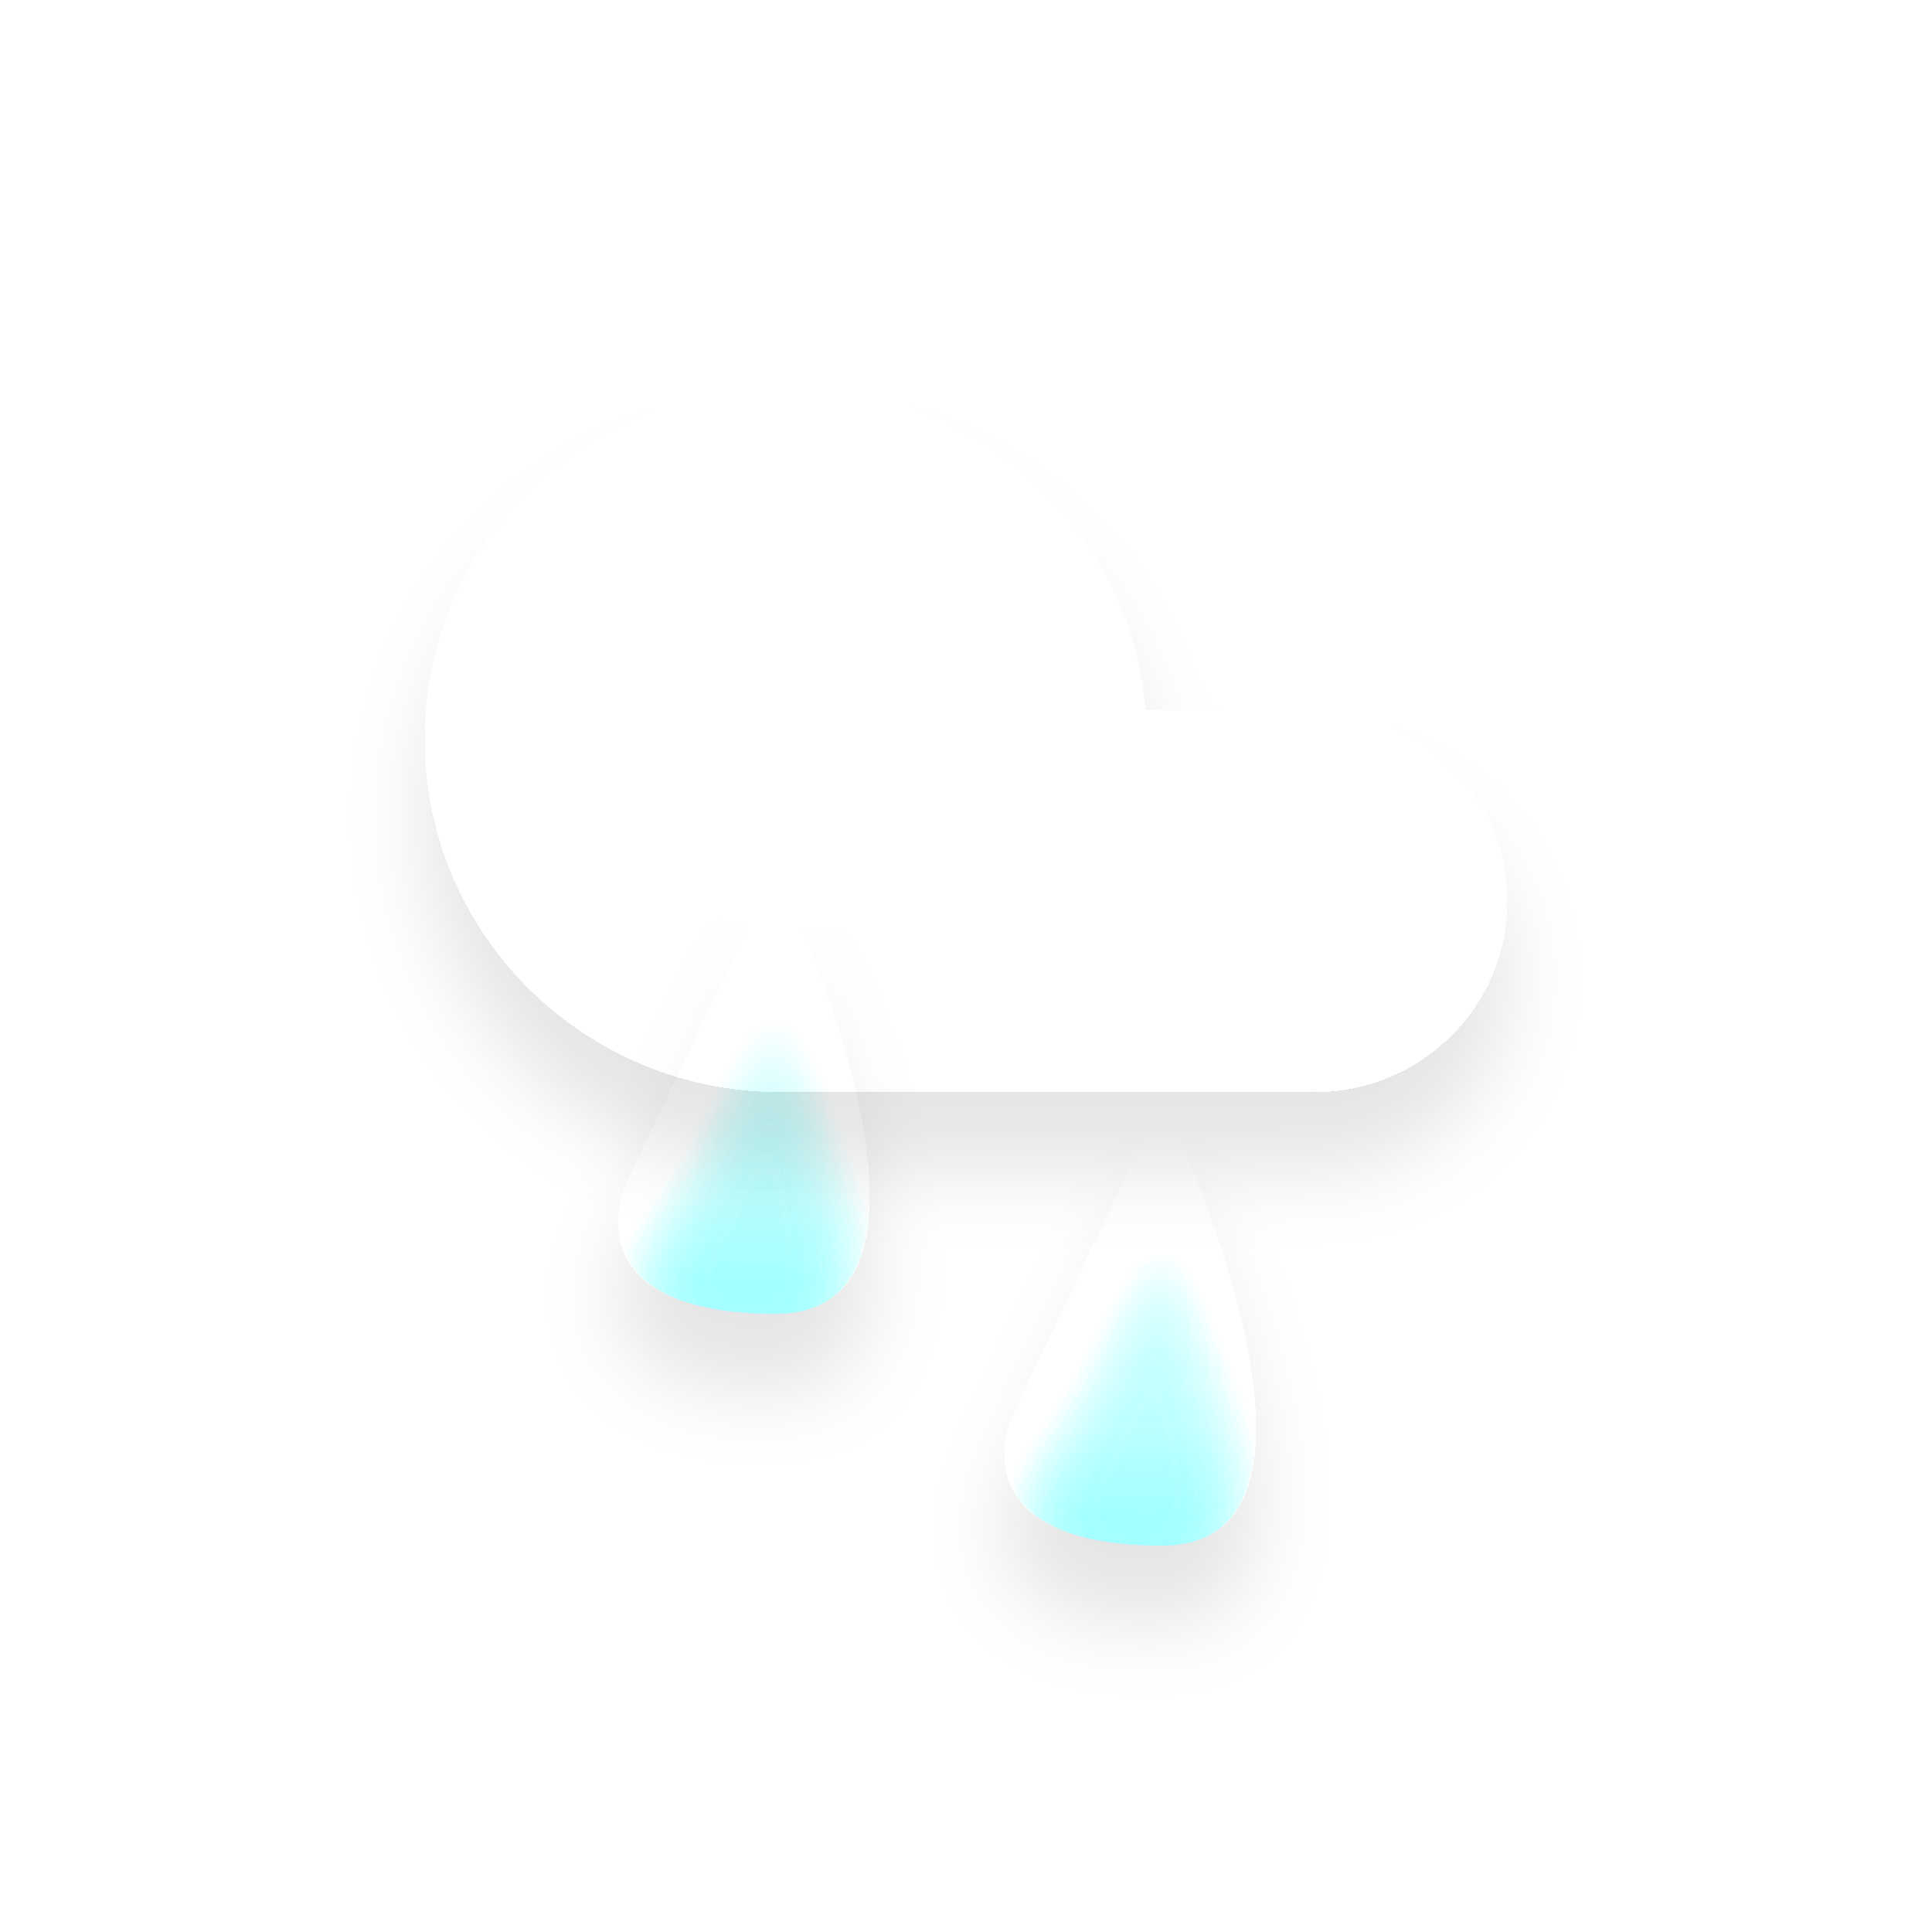
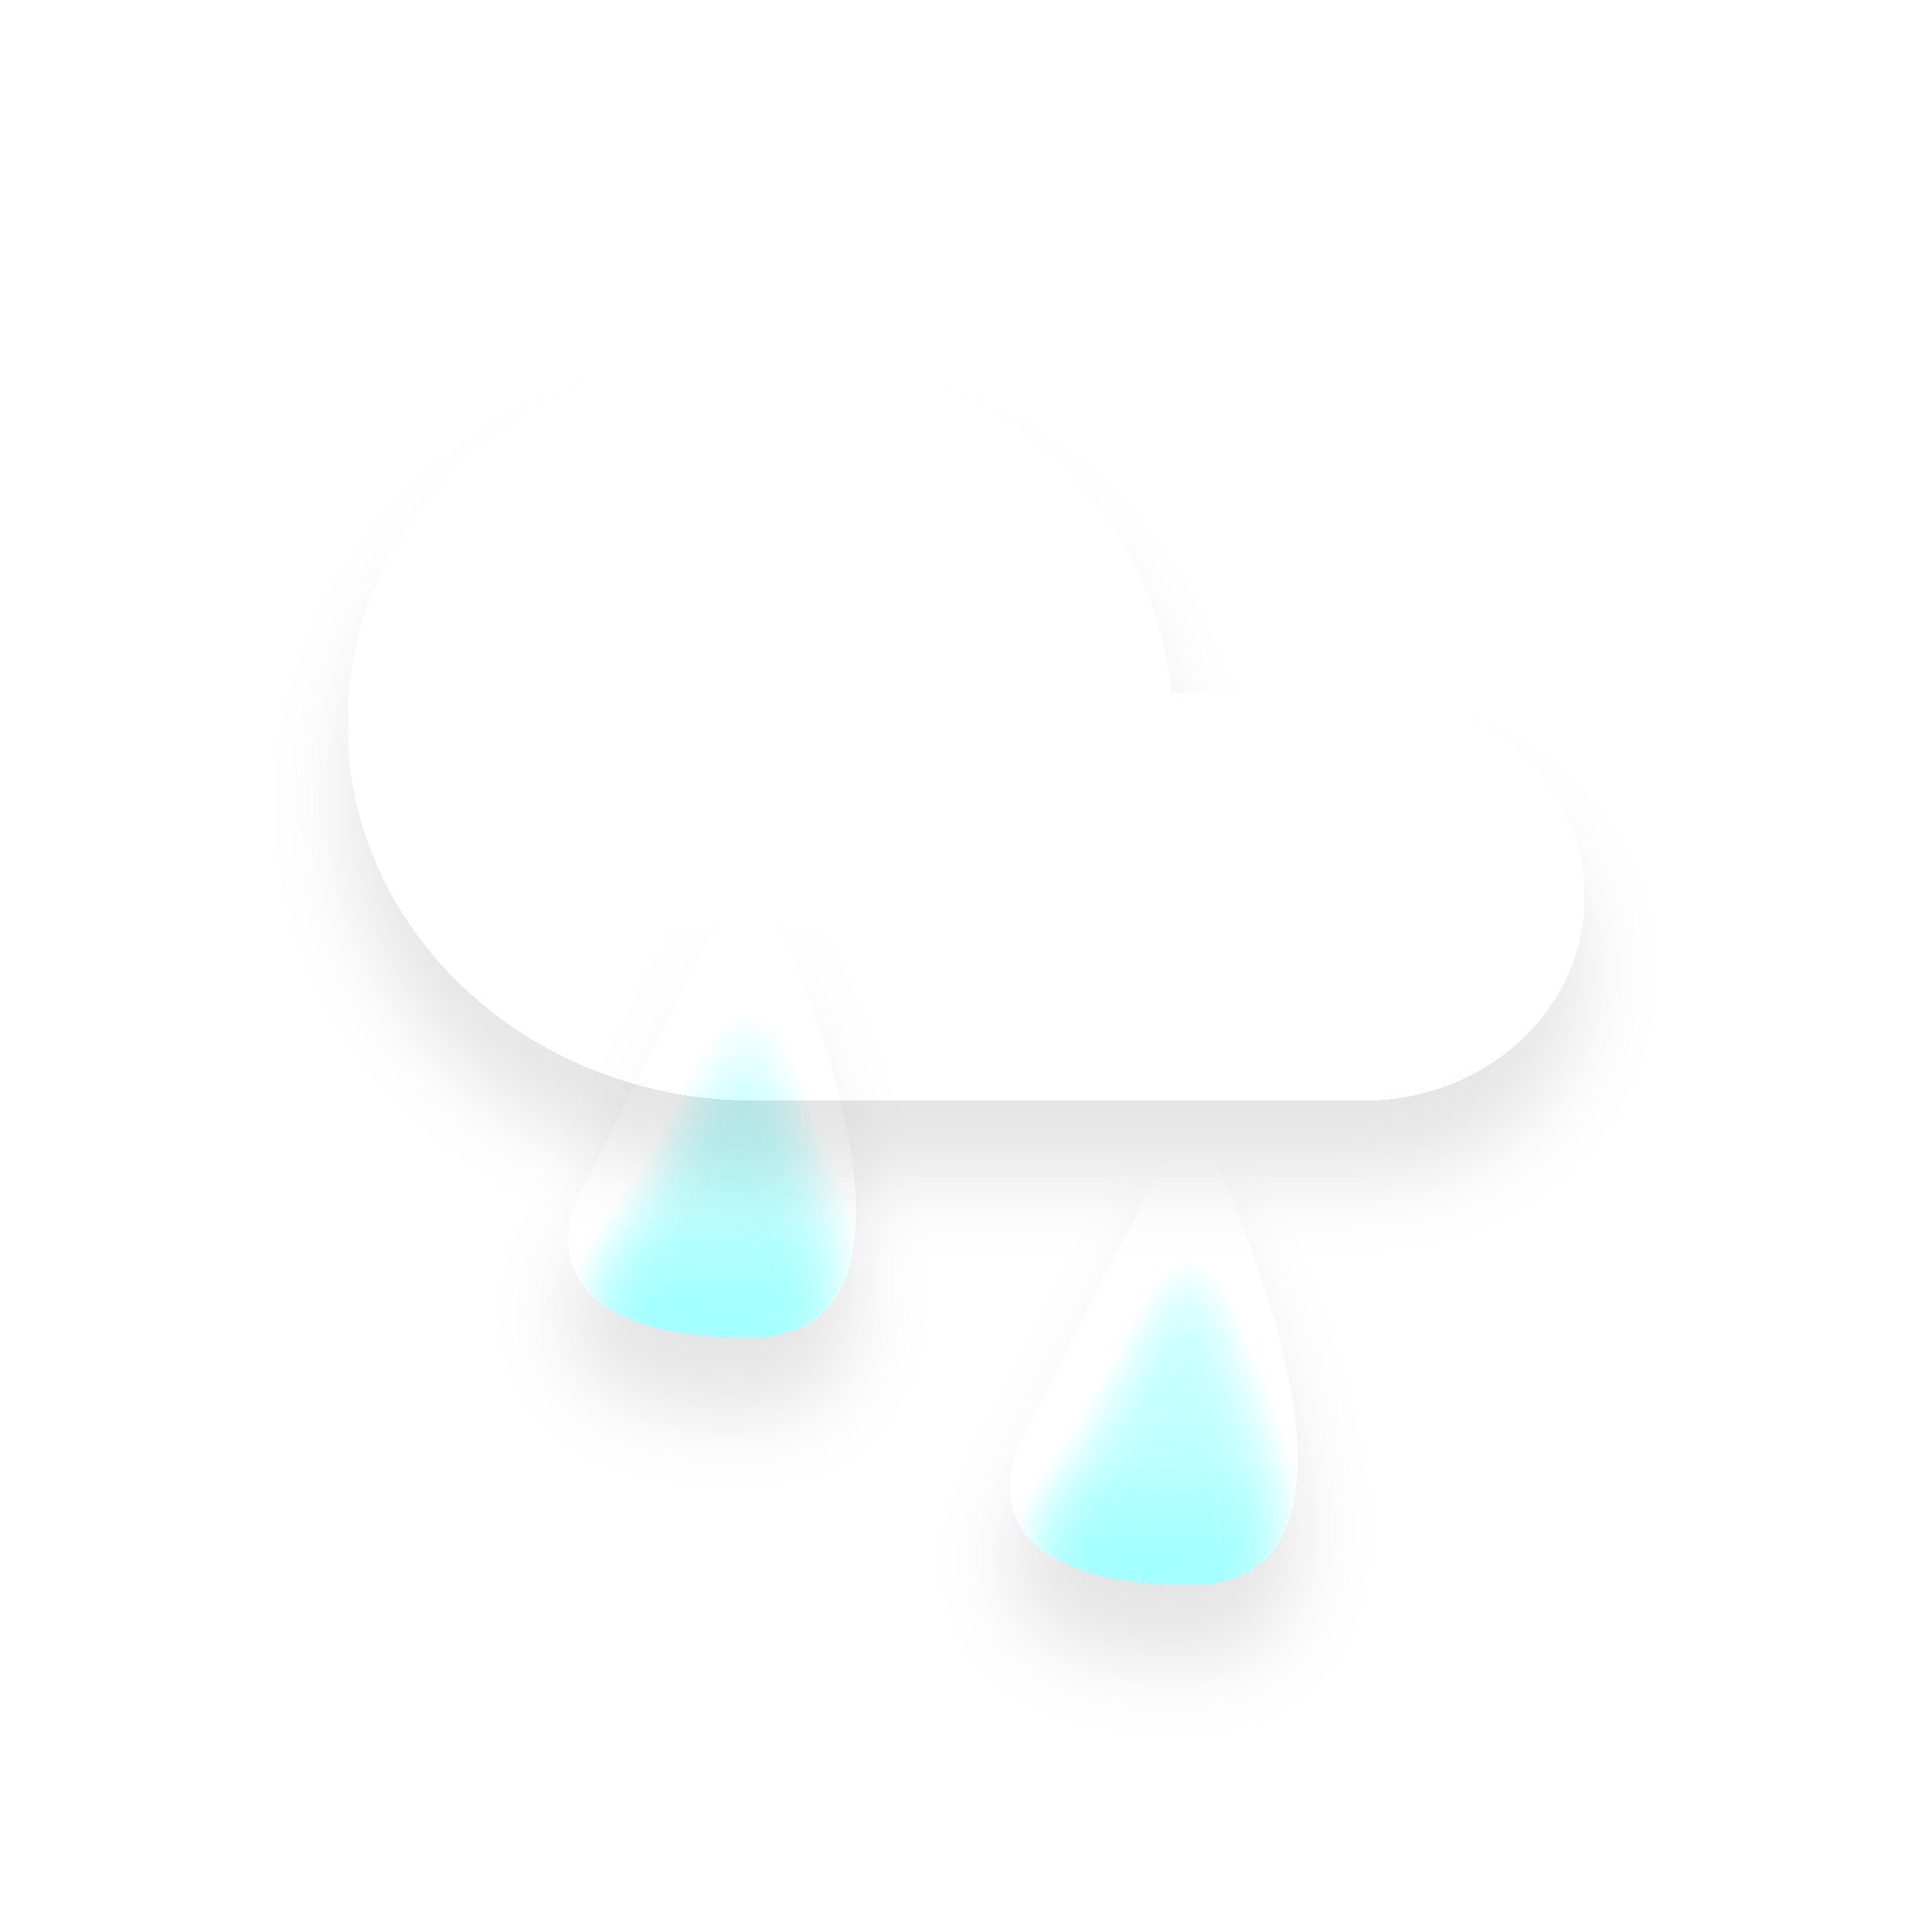
<svg xmlns="http://www.w3.org/2000/svg" width="100" height="100" viewBox="0 0 100 100" fill="none">
  <g style="mix-blend-mode:hard-light" filter="url(#filter0_diii_5_3)">
-     <path d="M32.518 61.072L40.147 45C43.809 52.667 48.936 68 40.147 68C31.358 68 31.399 63.382 32.518 61.072Z" fill="#68B4FF" />
-     <path d="M32.518 61.072L40.147 45C43.809 52.667 48.936 68 40.147 68C31.358 68 31.399 63.382 32.518 61.072Z" fill="url(#paint0_linear_5_3)" />
+     <path d="M30.021 61.81L38.74 44.667C42.925 52.844 48.784 69.2 38.74 69.2C28.695 69.2 28.742 64.274 30.021 61.81Z" fill="#68B4FF" />
+     <path d="M30.021 61.81L38.74 44.667C42.925 52.844 48.784 69.2 38.74 69.2C28.695 69.2 28.742 64.274 30.021 61.81Z" fill="url(#paint0_linear_5_3)" />
  </g>
  <g style="mix-blend-mode:hard-light" filter="url(#filter1_diii_5_3)">
-     <path d="M52.518 73.072L60.147 57C63.809 64.667 68.936 80 60.147 80C51.358 80 51.399 75.382 52.518 73.072Z" fill="#68B4FF" />
-     <path d="M52.518 73.072L60.147 57C63.809 64.667 68.936 80 60.147 80C51.358 80 51.399 75.382 52.518 73.072Z" fill="url(#paint1_linear_5_3)" />
+     <path d="M52.878 74.61L61.597 57.467C65.782 65.644 71.641 82 61.597 82C51.553 82 51.599 77.074 52.878 74.61Z" fill="#68B4FF" />
+     <path d="M52.878 74.61L61.597 57.467C65.782 65.644 71.641 82 61.597 82C51.553 82 51.599 77.074 52.878 74.61Z" fill="url(#paint1_linear_5_3)" />
  </g>
  <g style="mix-blend-mode:hard-light" filter="url(#filter2_diii_5_3)">
-     <path fill-rule="evenodd" clip-rule="evenodd" d="M40.375 20C30.227 20 22 28.176 22 38.261C22 48.163 29.931 56.224 39.825 56.514C39.959 56.519 40.094 56.522 40.229 56.522H40.359C40.364 56.522 40.37 56.522 40.375 56.522H40.958C40.963 56.522 40.969 56.522 40.974 56.522H68.068C73.553 56.522 78 52.102 78 46.651C78 41.2 73.553 36.78 68.068 36.78H59.274C58.515 27.387 50.605 20 40.958 20H40.375Z" fill="#F0F0F2" fill-opacity="0.8" />
-     <path fill-rule="evenodd" clip-rule="evenodd" d="M40.375 20C30.227 20 22 28.176 22 38.261C22 48.163 29.931 56.224 39.825 56.514C39.959 56.519 40.094 56.522 40.229 56.522H40.359C40.364 56.522 40.37 56.522 40.375 56.522H40.958C40.963 56.522 40.969 56.522 40.974 56.522H68.068C73.553 56.522 78 52.102 78 46.651C78 41.2 73.553 36.78 68.068 36.78H59.274C58.515 27.387 50.605 20 40.958 20H40.375Z" fill="url(#paint2_linear_5_3)" />
+     <path fill-rule="evenodd" clip-rule="evenodd" d="M39 18C27.402 18 18 26.721 18 37.478C18 48.041 27.064 56.639 38.371 56.948C38.525 56.954 38.678 56.956 38.833 56.956H38.982C38.988 56.956 38.994 56.956 39 56.956H39.666C39.672 56.956 39.678 56.956 39.685 56.956H70.649C76.918 56.956 82 52.243 82 46.428C82 40.613 76.918 35.899 70.649 35.899H60.598C59.732 25.88 50.691 18 39.666 18H39Z" fill="#F0F0F2" fill-opacity="0.8" />
+     <path fill-rule="evenodd" clip-rule="evenodd" d="M39 18C27.402 18 18 26.721 18 37.478C18 48.041 27.064 56.639 38.371 56.948C38.525 56.954 38.678 56.956 38.833 56.956H38.982C38.988 56.956 38.994 56.956 39 56.956H39.666C39.672 56.956 39.678 56.956 39.685 56.956H70.649C76.918 56.956 82 52.243 82 46.428C82 40.613 76.918 35.899 70.649 35.899H60.598C59.732 25.88 50.691 18 39.666 18H39Z" fill="url(#paint2_linear_5_3)" />
  </g>
  <defs>
-     <filter id="filter0_diii_5_3" x="28" y="41" width="21" height="35" filterUnits="userSpaceOnUse" color-interpolation-filters="sRGB">
+     <filter id="filter0_diii_5_3" x="25.429" y="40.667" width="22.857" height="36.533" filterUnits="userSpaceOnUse" color-interpolation-filters="sRGB">
      <feFlood flood-opacity="0" result="BackgroundImageFix" />
      <feColorMatrix in="SourceAlpha" type="matrix" values="0 0 0 0 0 0 0 0 0 0 0 0 0 0 0 0 0 0 127 0" result="hardAlpha" />
      <feOffset dy="4" />
      <feGaussianBlur stdDeviation="2" />
      <feComposite in2="hardAlpha" operator="out" />
      <feColorMatrix type="matrix" values="0 0 0 0 0 0 0 0 0 0 0 0 0 0 0 0 0 0 0.1 0" />
      <feBlend mode="normal" in2="BackgroundImageFix" result="effect1_dropShadow_5_3" />
      <feBlend mode="normal" in="SourceGraphic" in2="effect1_dropShadow_5_3" result="shape" />
      <feColorMatrix in="SourceAlpha" type="matrix" values="0 0 0 0 0 0 0 0 0 0 0 0 0 0 0 0 0 0 127 0" result="hardAlpha" />
      <feOffset dy="-4" />
      <feGaussianBlur stdDeviation="2" />
      <feComposite in2="hardAlpha" operator="arithmetic" k2="-1" k3="1" />
      <feColorMatrix type="matrix" values="0 0 0 0 0.176 0 0 0 0 0.176 0 0 0 0 0.176 0 0 0 0.25 0" />
      <feBlend mode="normal" in2="shape" result="effect2_innerShadow_5_3" />
      <feColorMatrix in="SourceAlpha" type="matrix" values="0 0 0 0 0 0 0 0 0 0 0 0 0 0 0 0 0 0 127 0" result="hardAlpha" />
      <feOffset dy="4" />
      <feGaussianBlur stdDeviation="2" />
      <feComposite in2="hardAlpha" operator="arithmetic" k2="-1" k3="1" />
      <feColorMatrix type="matrix" values="0 0 0 0 0.996 0 0 0 0 0.796 0 0 0 0 0.286 0 0 0 0.25 0" />
      <feBlend mode="normal" in2="effect2_innerShadow_5_3" result="effect3_innerShadow_5_3" />
      <feColorMatrix in="SourceAlpha" type="matrix" values="0 0 0 0 0 0 0 0 0 0 0 0 0 0 0 0 0 0 127 0" result="hardAlpha" />
      <feOffset dy="4" />
      <feGaussianBlur stdDeviation="2" />
      <feComposite in2="hardAlpha" operator="arithmetic" k2="-1" k3="1" />
      <feColorMatrix type="matrix" values="0 0 0 0 0.941 0 0 0 0 0.941 0 0 0 0 0.949 0 0 0 0.25 0" />
      <feBlend mode="normal" in2="effect3_innerShadow_5_3" result="effect4_innerShadow_5_3" />
    </filter>
-     <filter id="filter1_diii_5_3" x="48" y="53" width="21" height="35" filterUnits="userSpaceOnUse" color-interpolation-filters="sRGB">
+     <filter id="filter1_diii_5_3" x="48.286" y="53.467" width="22.857" height="36.533" filterUnits="userSpaceOnUse" color-interpolation-filters="sRGB">
      <feFlood flood-opacity="0" result="BackgroundImageFix" />
      <feColorMatrix in="SourceAlpha" type="matrix" values="0 0 0 0 0 0 0 0 0 0 0 0 0 0 0 0 0 0 127 0" result="hardAlpha" />
      <feOffset dy="4" />
      <feGaussianBlur stdDeviation="2" />
      <feComposite in2="hardAlpha" operator="out" />
      <feColorMatrix type="matrix" values="0 0 0 0 0 0 0 0 0 0 0 0 0 0 0 0 0 0 0.1 0" />
      <feBlend mode="normal" in2="BackgroundImageFix" result="effect1_dropShadow_5_3" />
      <feBlend mode="normal" in="SourceGraphic" in2="effect1_dropShadow_5_3" result="shape" />
      <feColorMatrix in="SourceAlpha" type="matrix" values="0 0 0 0 0 0 0 0 0 0 0 0 0 0 0 0 0 0 127 0" result="hardAlpha" />
      <feOffset dy="-4" />
      <feGaussianBlur stdDeviation="2" />
      <feComposite in2="hardAlpha" operator="arithmetic" k2="-1" k3="1" />
      <feColorMatrix type="matrix" values="0 0 0 0 0.176 0 0 0 0 0.176 0 0 0 0 0.176 0 0 0 0.25 0" />
      <feBlend mode="normal" in2="shape" result="effect2_innerShadow_5_3" />
      <feColorMatrix in="SourceAlpha" type="matrix" values="0 0 0 0 0 0 0 0 0 0 0 0 0 0 0 0 0 0 127 0" result="hardAlpha" />
      <feOffset dy="4" />
      <feGaussianBlur stdDeviation="2" />
      <feComposite in2="hardAlpha" operator="arithmetic" k2="-1" k3="1" />
      <feColorMatrix type="matrix" values="0 0 0 0 0.996 0 0 0 0 0.796 0 0 0 0 0.286 0 0 0 0.25 0" />
      <feBlend mode="normal" in2="effect2_innerShadow_5_3" result="effect3_innerShadow_5_3" />
      <feColorMatrix in="SourceAlpha" type="matrix" values="0 0 0 0 0 0 0 0 0 0 0 0 0 0 0 0 0 0 127 0" result="hardAlpha" />
      <feOffset dy="4" />
      <feGaussianBlur stdDeviation="2" />
      <feComposite in2="hardAlpha" operator="arithmetic" k2="-1" k3="1" />
      <feColorMatrix type="matrix" values="0 0 0 0 0.941 0 0 0 0 0.941 0 0 0 0 0.949 0 0 0 0.25 0" />
      <feBlend mode="normal" in2="effect3_innerShadow_5_3" result="effect4_innerShadow_5_3" />
    </filter>
-     <filter id="filter2_diii_5_3" x="18" y="16" width="64" height="48.522" filterUnits="userSpaceOnUse" color-interpolation-filters="sRGB">
+     <filter id="filter2_diii_5_3" x="14" y="14" width="72" height="50.956" filterUnits="userSpaceOnUse" color-interpolation-filters="sRGB">
      <feFlood flood-opacity="0" result="BackgroundImageFix" />
      <feColorMatrix in="SourceAlpha" type="matrix" values="0 0 0 0 0 0 0 0 0 0 0 0 0 0 0 0 0 0 127 0" result="hardAlpha" />
      <feOffset dy="4" />
      <feGaussianBlur stdDeviation="2" />
      <feComposite in2="hardAlpha" operator="out" />
      <feColorMatrix type="matrix" values="0 0 0 0 0 0 0 0 0 0 0 0 0 0 0 0 0 0 0.1 0" />
      <feBlend mode="normal" in2="BackgroundImageFix" result="effect1_dropShadow_5_3" />
      <feBlend mode="normal" in="SourceGraphic" in2="effect1_dropShadow_5_3" result="shape" />
      <feColorMatrix in="SourceAlpha" type="matrix" values="0 0 0 0 0 0 0 0 0 0 0 0 0 0 0 0 0 0 127 0" result="hardAlpha" />
      <feOffset dy="-4" />
      <feGaussianBlur stdDeviation="2" />
      <feComposite in2="hardAlpha" operator="arithmetic" k2="-1" k3="1" />
      <feColorMatrix type="matrix" values="0 0 0 0 0.176 0 0 0 0 0.176 0 0 0 0 0.176 0 0 0 0.25 0" />
      <feBlend mode="normal" in2="shape" result="effect2_innerShadow_5_3" />
      <feColorMatrix in="SourceAlpha" type="matrix" values="0 0 0 0 0 0 0 0 0 0 0 0 0 0 0 0 0 0 127 0" result="hardAlpha" />
      <feOffset dy="4" />
      <feGaussianBlur stdDeviation="2" />
      <feComposite in2="hardAlpha" operator="arithmetic" k2="-1" k3="1" />
      <feColorMatrix type="matrix" values="0 0 0 0 0.996 0 0 0 0 0.796 0 0 0 0 0.286 0 0 0 0.25 0" />
      <feBlend mode="normal" in2="effect2_innerShadow_5_3" result="effect3_innerShadow_5_3" />
      <feColorMatrix in="SourceAlpha" type="matrix" values="0 0 0 0 0 0 0 0 0 0 0 0 0 0 0 0 0 0 127 0" result="hardAlpha" />
      <feOffset dy="4" />
      <feGaussianBlur stdDeviation="2" />
      <feComposite in2="hardAlpha" operator="arithmetic" k2="-1" k3="1" />
      <feColorMatrix type="matrix" values="0 0 0 0 0.941 0 0 0 0 0.941 0 0 0 0 0.949 0 0 0 0.25 0" />
      <feBlend mode="normal" in2="effect3_innerShadow_5_3" result="effect4_innerShadow_5_3" />
    </filter>
-     <linearGradient id="paint0_linear_5_3" x1="40.546" y1="45" x2="40.546" y2="68" gradientUnits="userSpaceOnUse">
+     <linearGradient id="paint0_linear_5_3" x1="39.196" y1="44.667" x2="39.196" y2="69.2" gradientUnits="userSpaceOnUse">
      <stop stop-color="#2D2D2D" stop-opacity="0" />
      <stop offset="1" stop-color="#2D2D2D" stop-opacity="0.2" />
    </linearGradient>
-     <linearGradient id="paint1_linear_5_3" x1="60.546" y1="57" x2="60.546" y2="80" gradientUnits="userSpaceOnUse">
+     <linearGradient id="paint1_linear_5_3" x1="62.053" y1="57.467" x2="62.053" y2="82" gradientUnits="userSpaceOnUse">
      <stop stop-color="#2D2D2D" stop-opacity="0" />
      <stop offset="1" stop-color="#2D2D2D" stop-opacity="0.2" />
    </linearGradient>
-     <linearGradient id="paint2_linear_5_3" x1="58.815" y1="20" x2="58.815" y2="56.522" gradientUnits="userSpaceOnUse">
+     <linearGradient id="paint2_linear_5_3" x1="60.074" y1="18" x2="60.074" y2="56.956" gradientUnits="userSpaceOnUse">
      <stop stop-color="#2D2D2D" stop-opacity="0" />
      <stop offset="1" stop-color="#2D2D2D" stop-opacity="0.2" />
    </linearGradient>
  </defs>
</svg>
